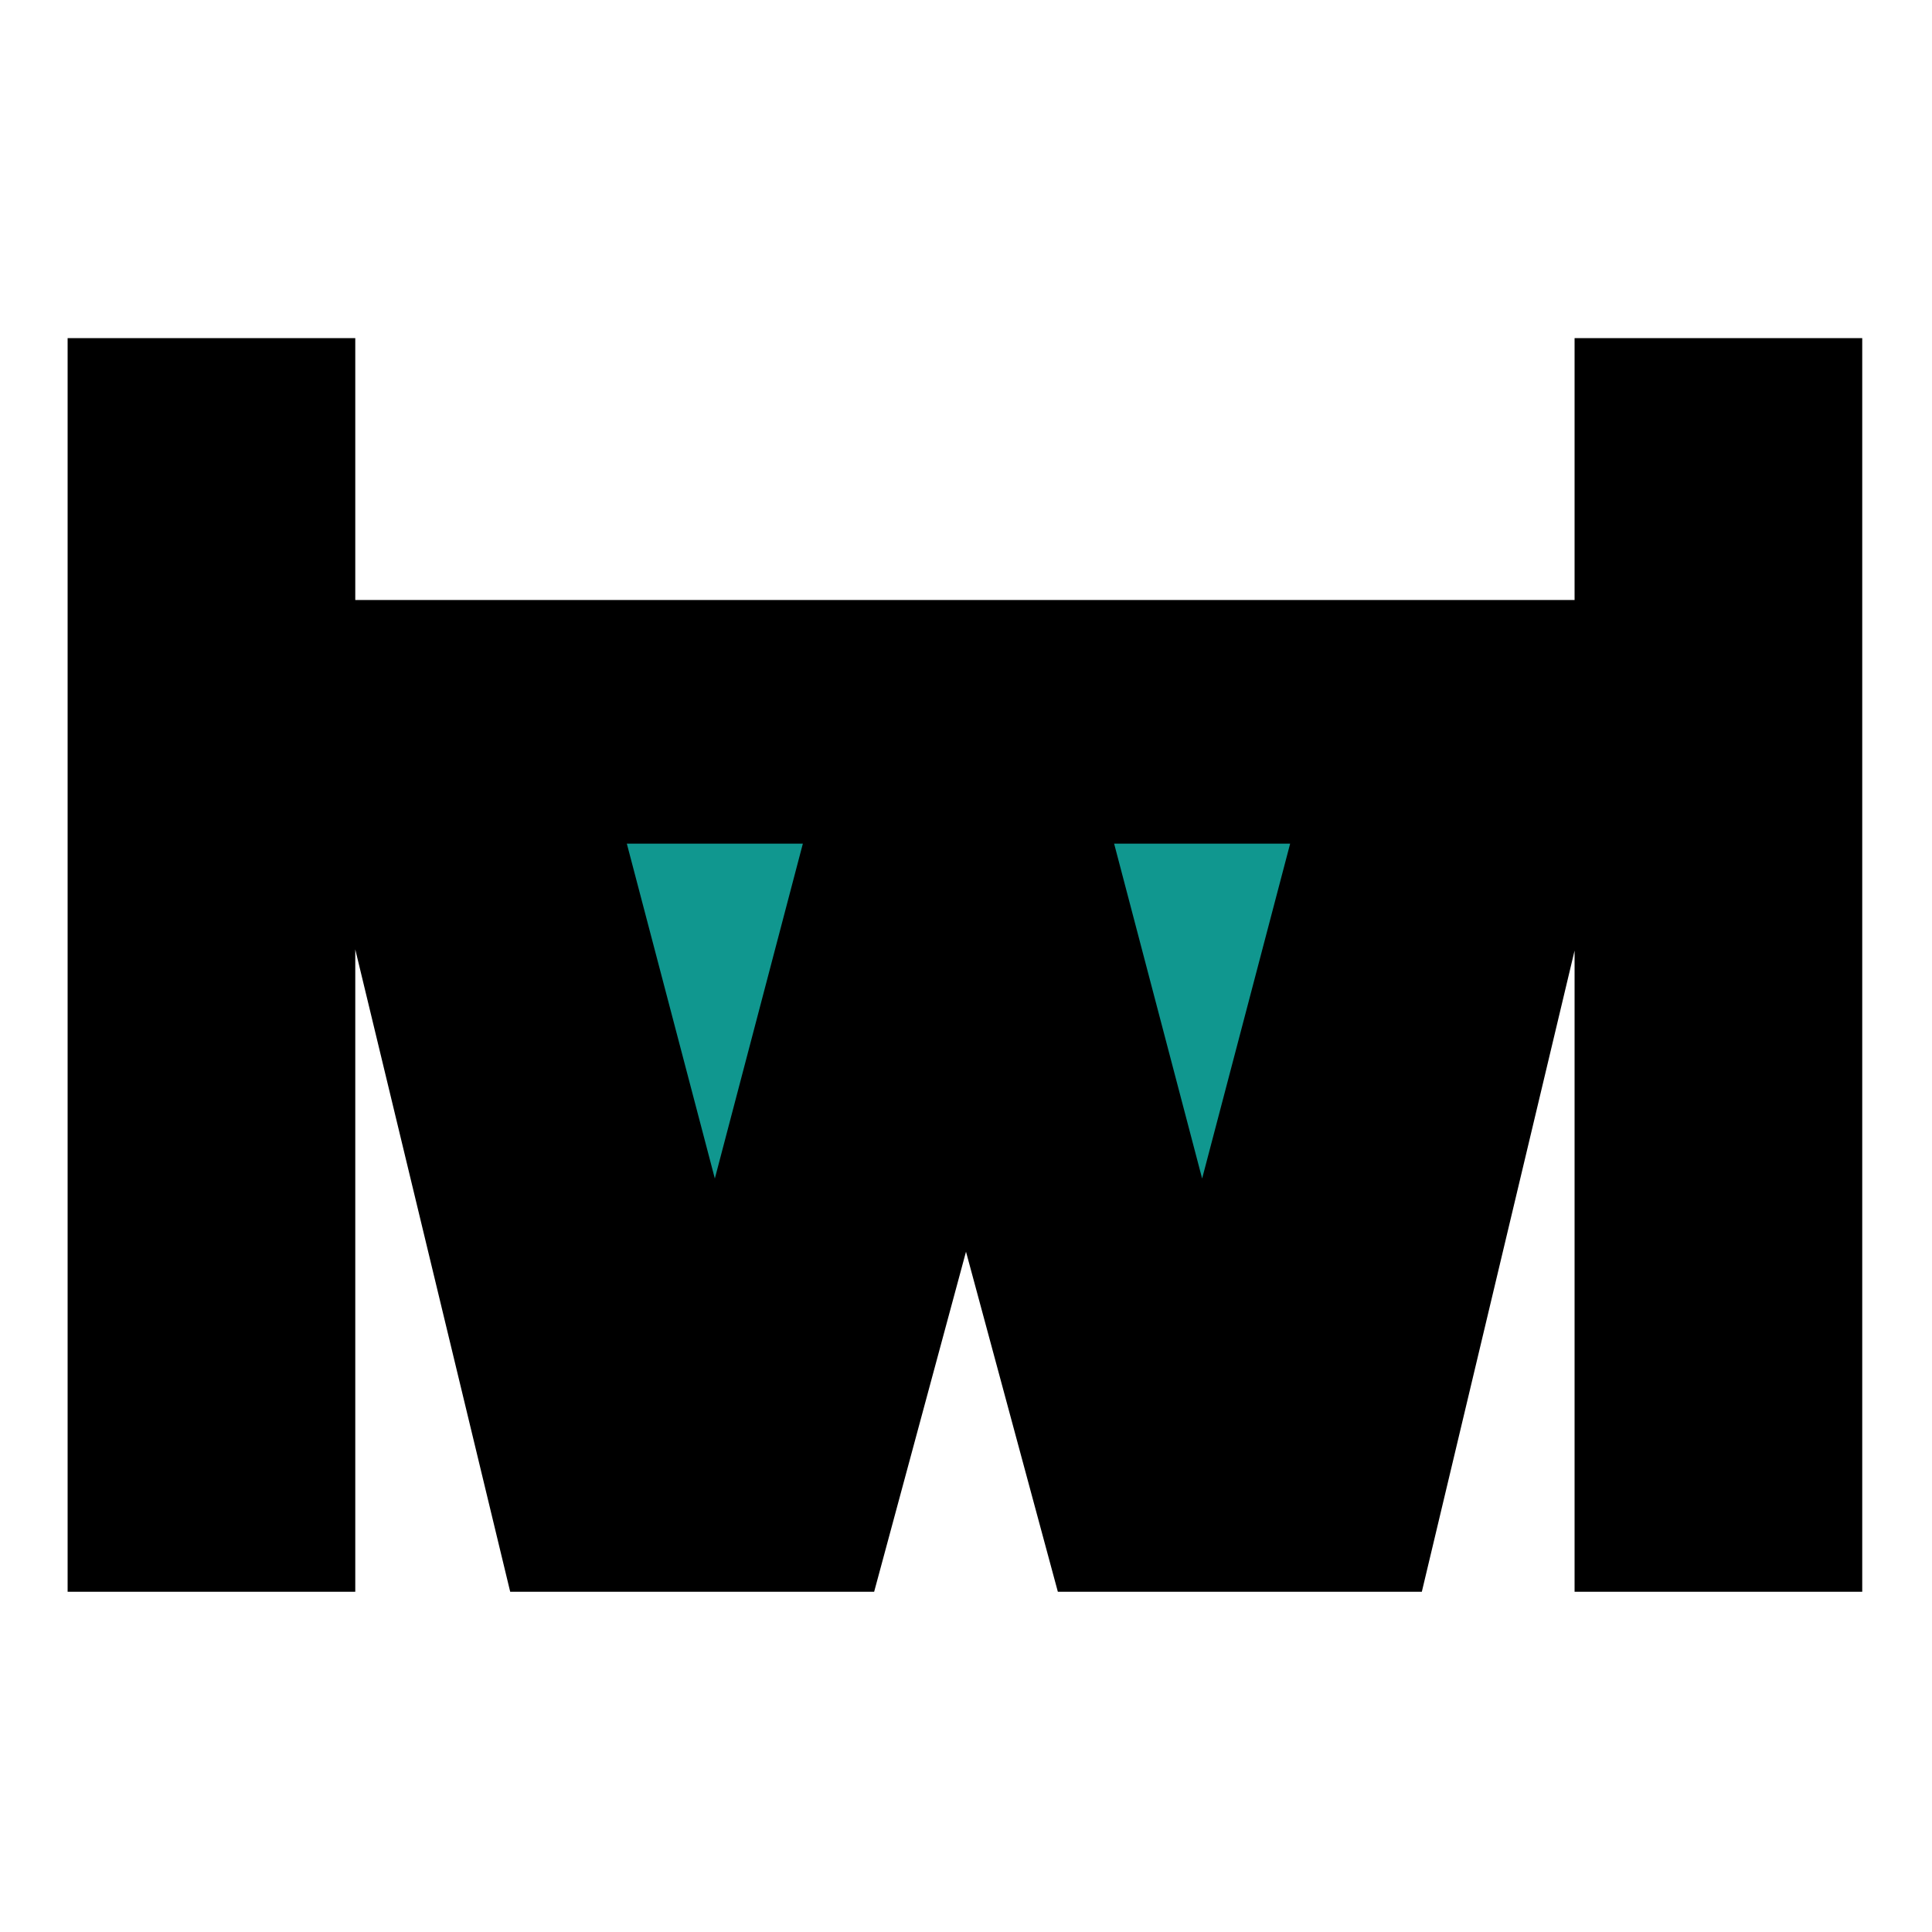
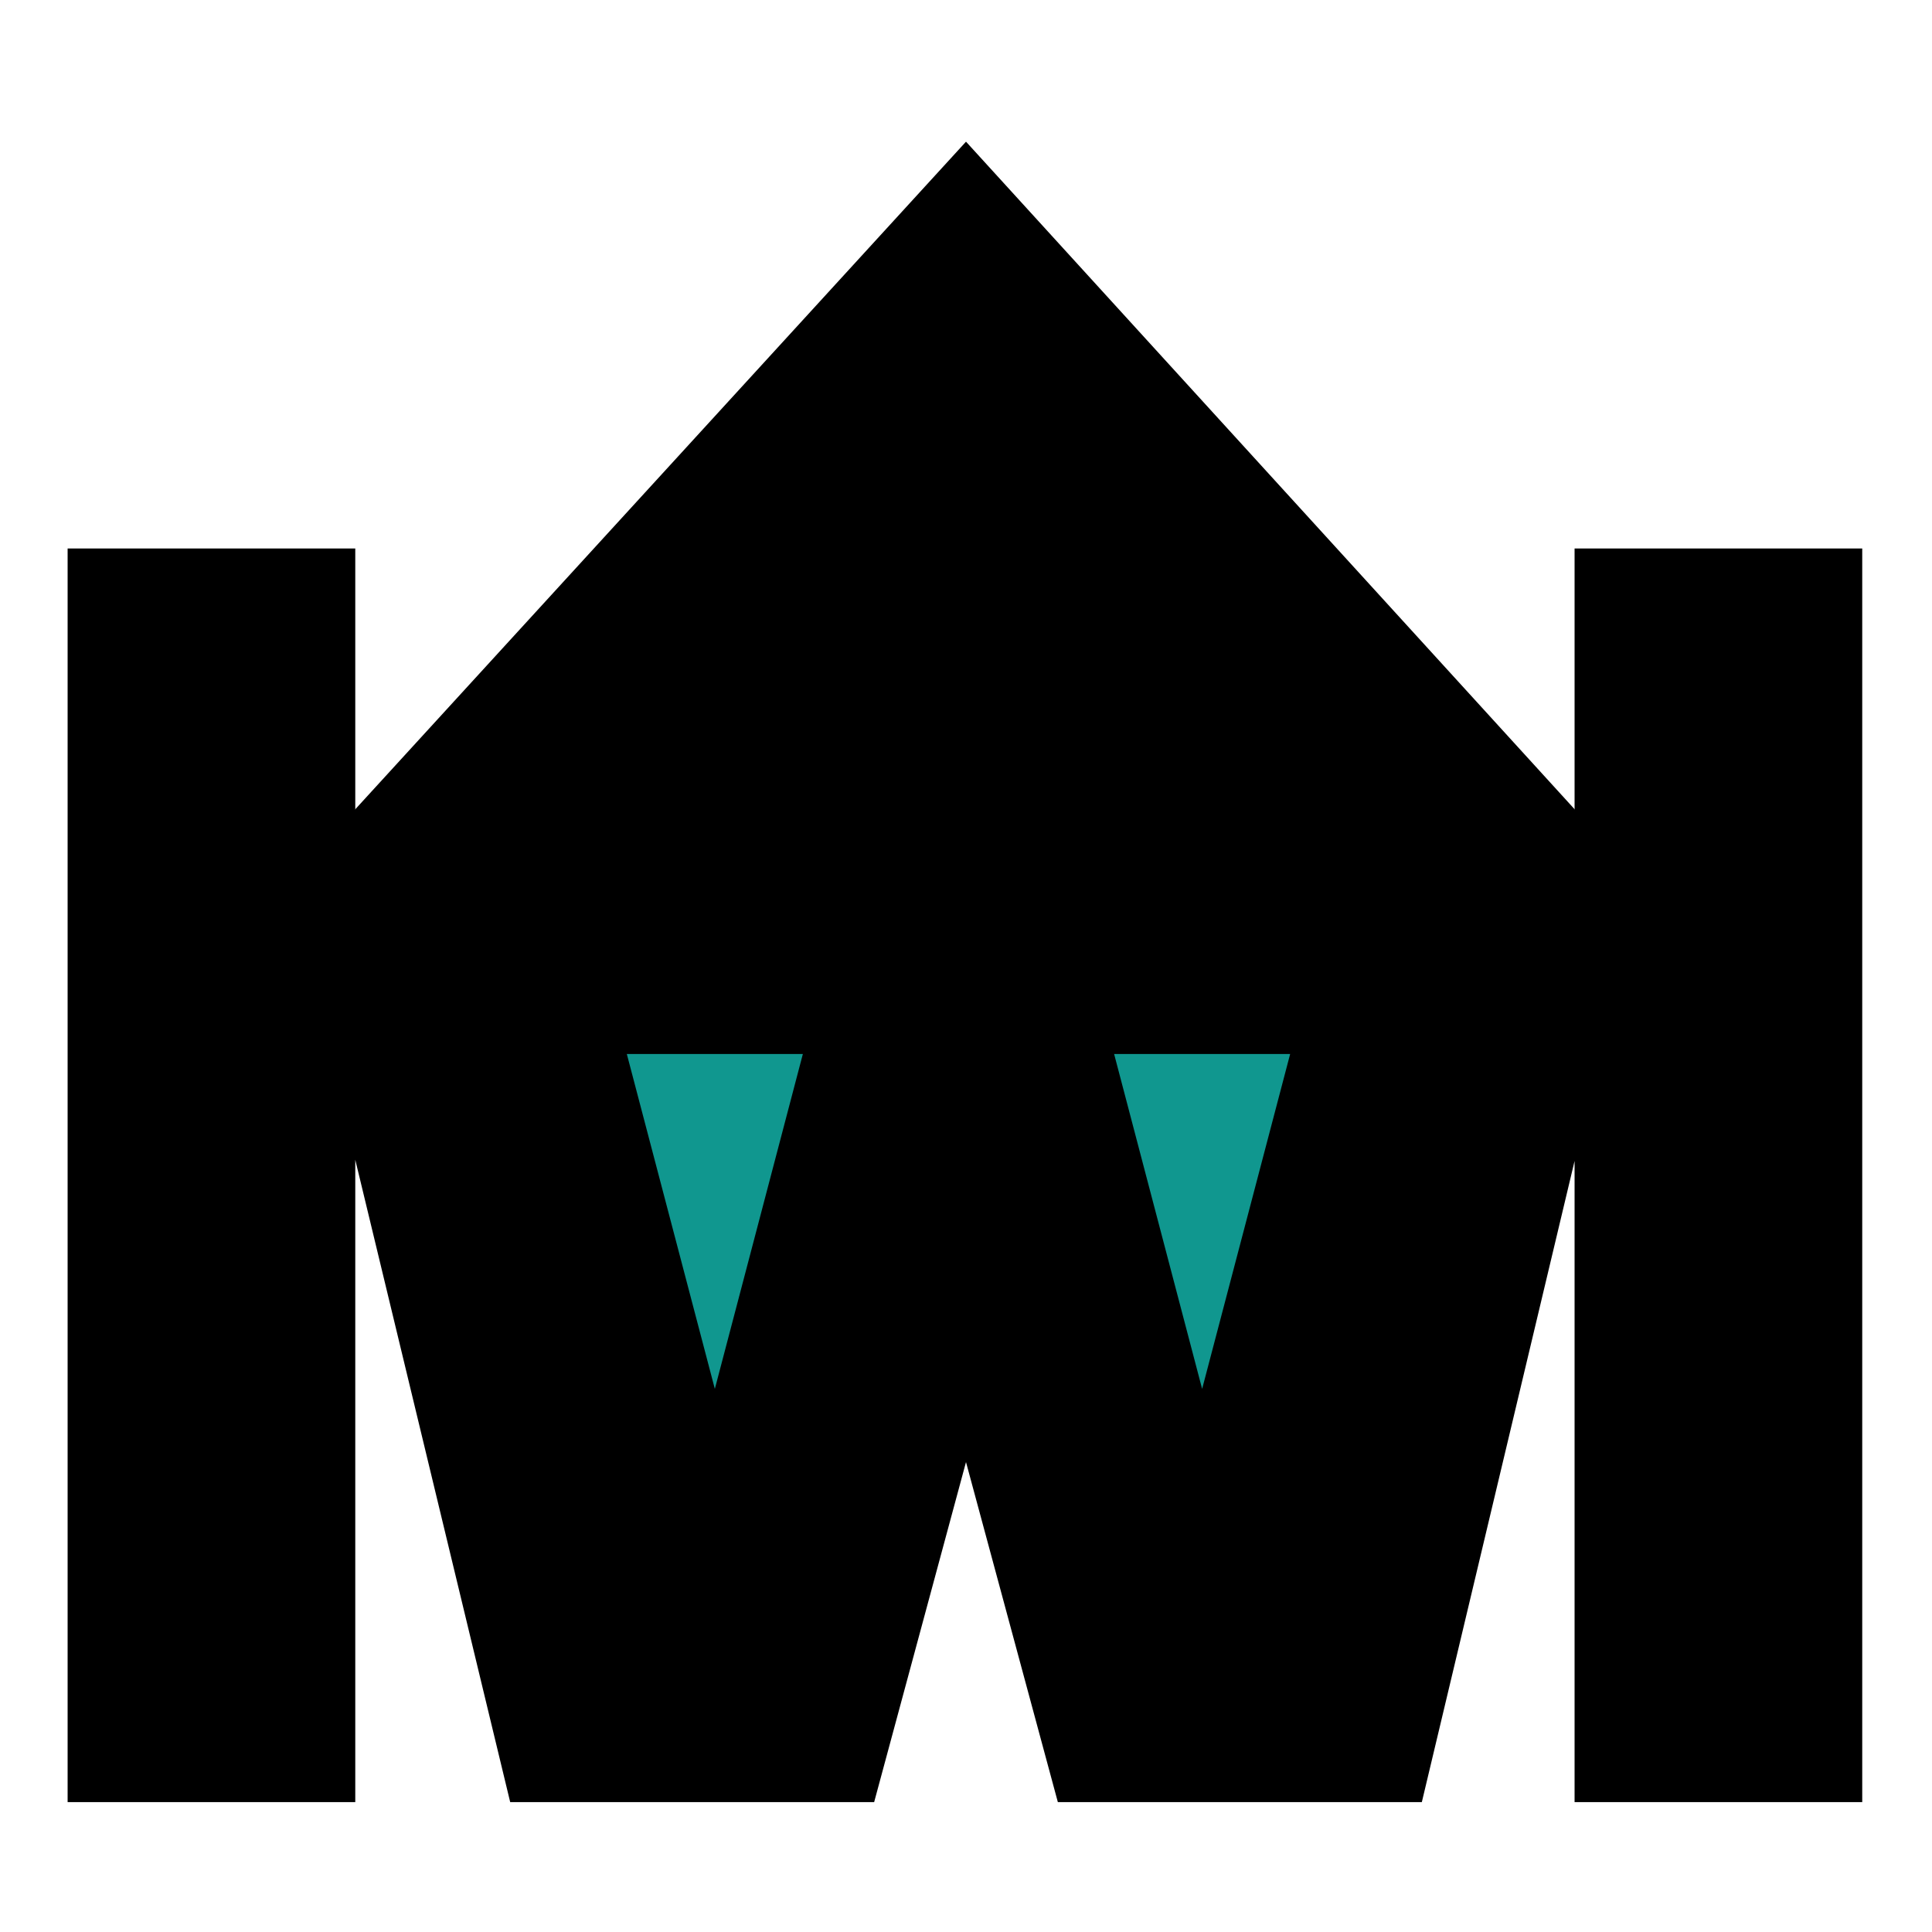
- <svg xmlns="http://www.w3.org/2000/svg" width="96" height="96" viewBox="377 282 900 900">
+ <svg xmlns="http://www.w3.org/2000/svg" width="96" height="96" viewBox="377 184 900 900">
+   <path d="M 537 567 L 827 250 L 1116 567 Z" fill="#000000" />
  <path d="M 425 445        L 414 445        L 414 1018        L 537 1018        L 537 678        L 619 1018        L 780 1018        L 827 844        L 874 1018        L 1035 1018        L 1116 678        L 1116 1018        L 1239 1018        L 1239 445        L 1116 445        L 1116 567        L 537 567        L 537 445        Z" fill="#000000" stroke="#000000" stroke-width="11" stroke-linejoin="miter" stroke-miterlimit="10" stroke-linecap="square" />
  <path d="M 669 675 L 751 675 L 710 831 Z" fill="#10978f" />
  <path d="M 896 675 L 978 675 L 937 831 Z" fill="#10978f" />
</svg>
